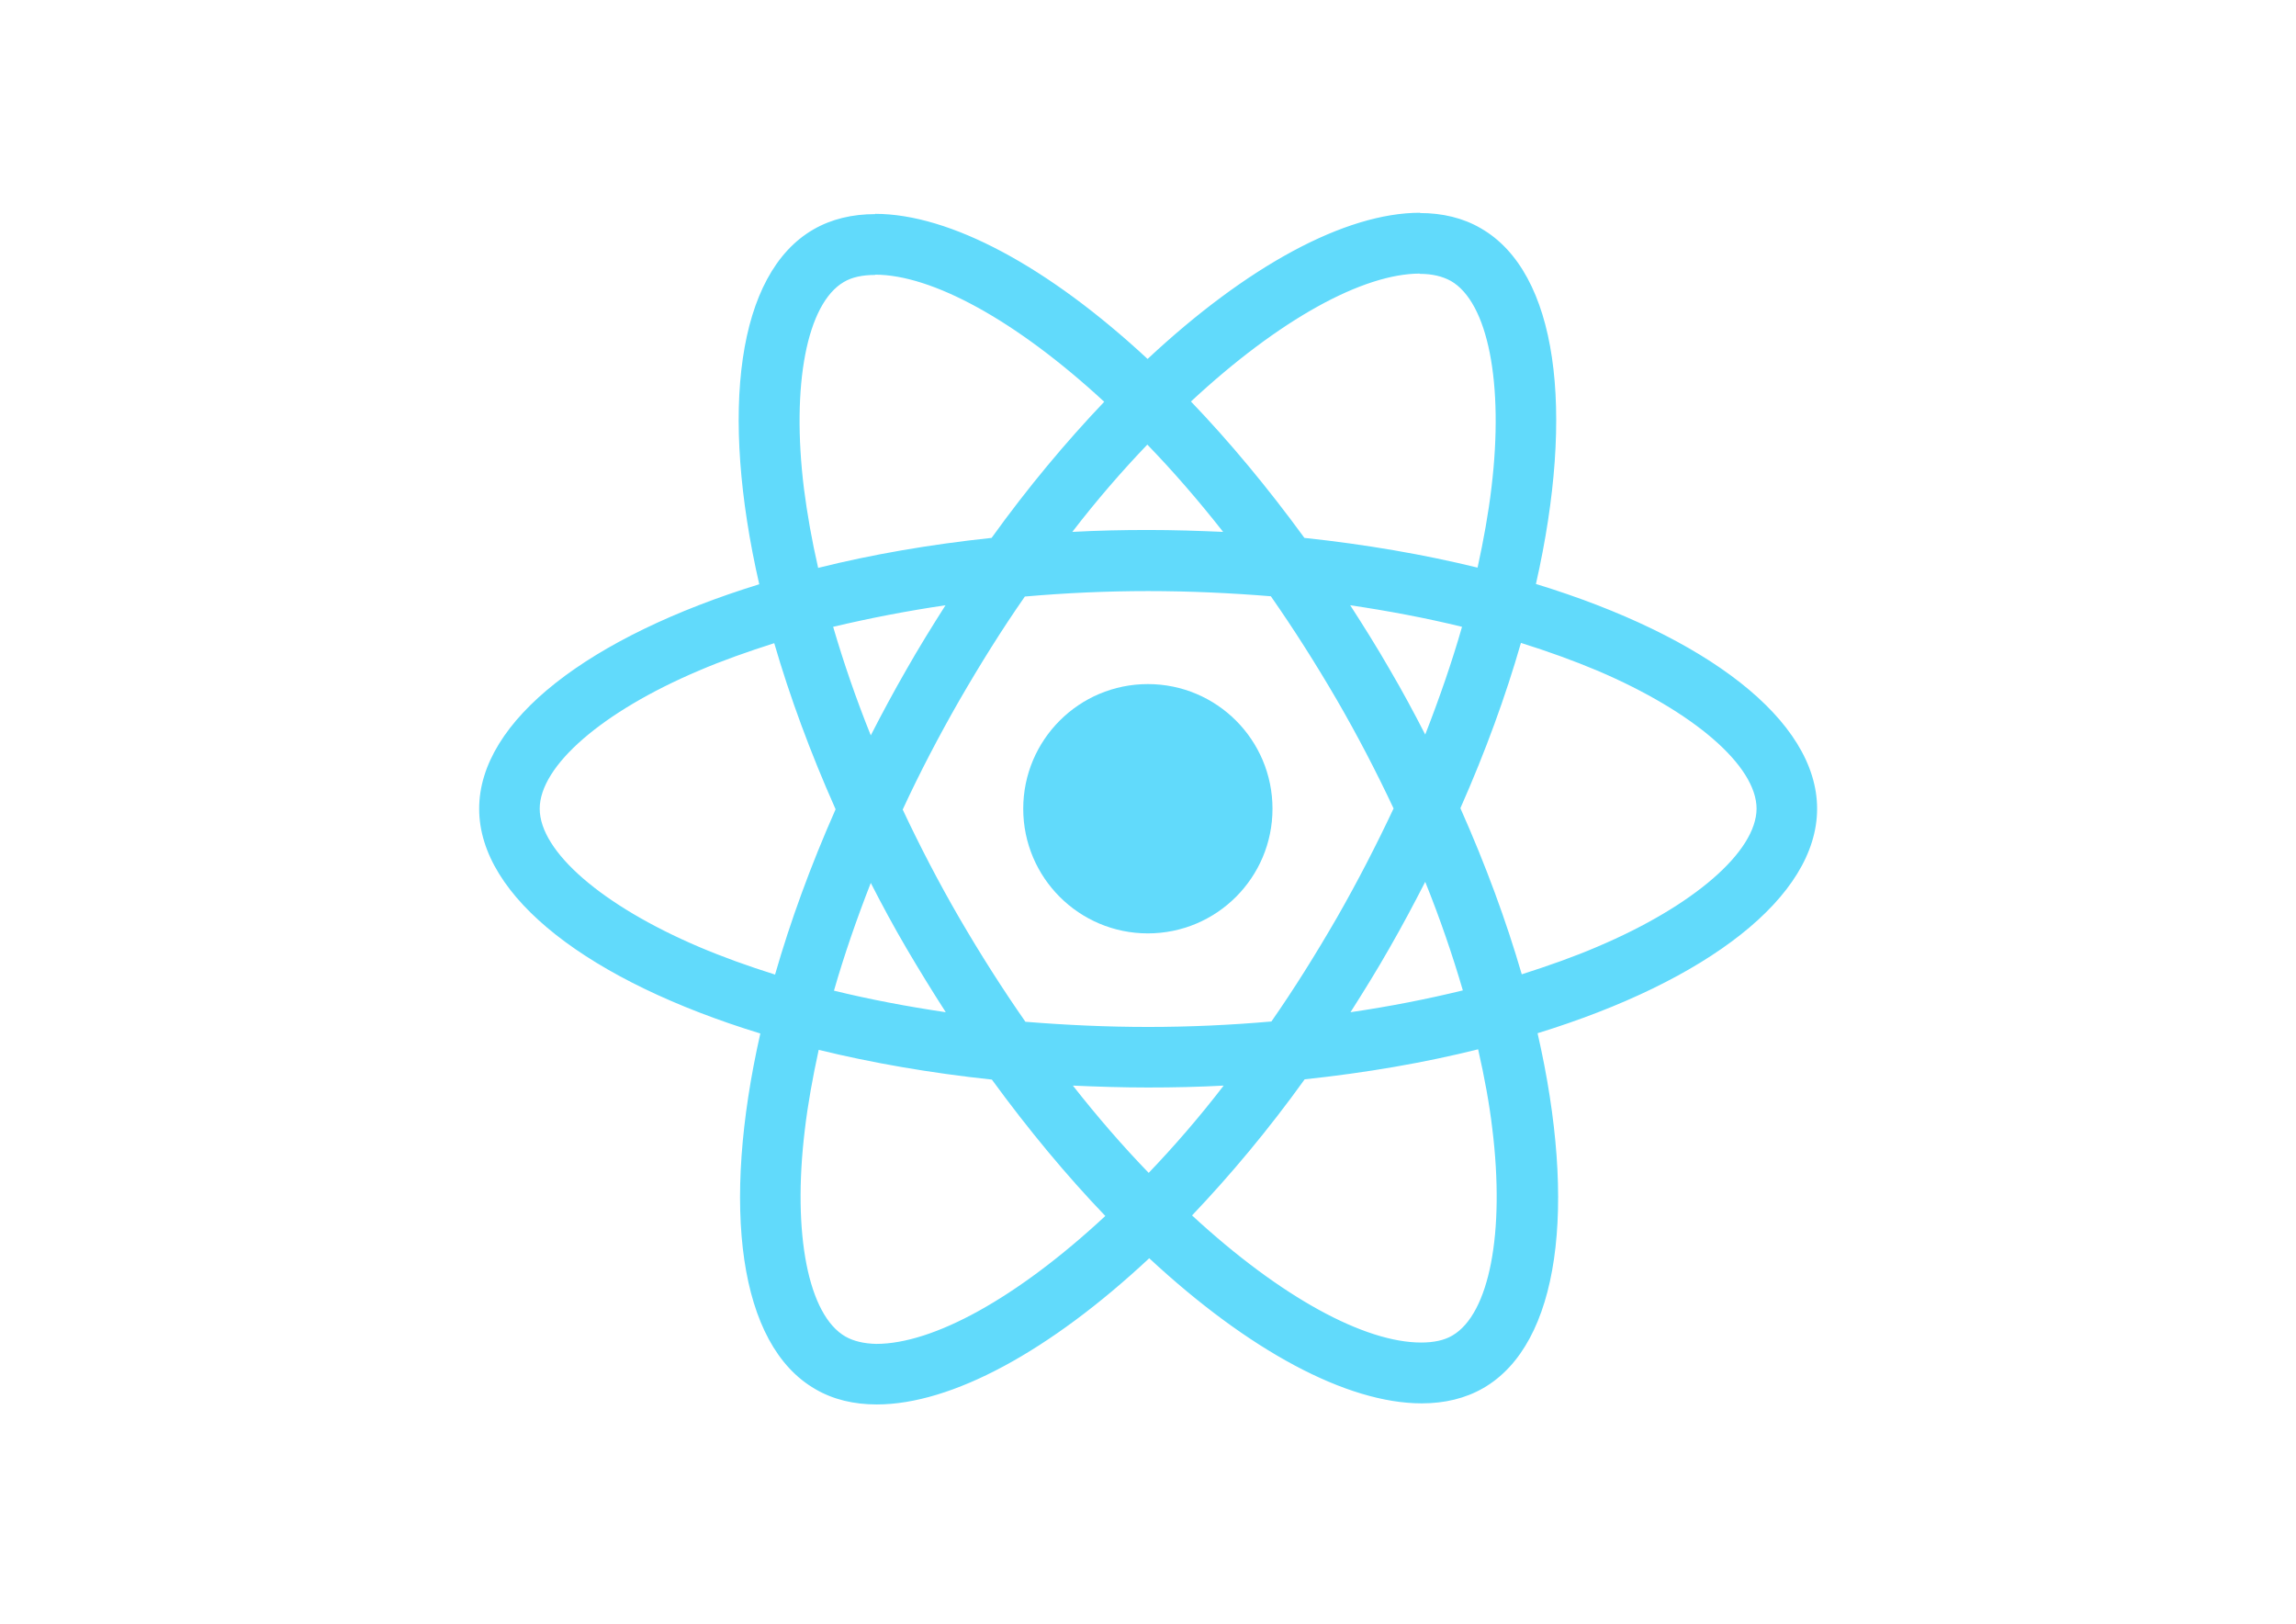
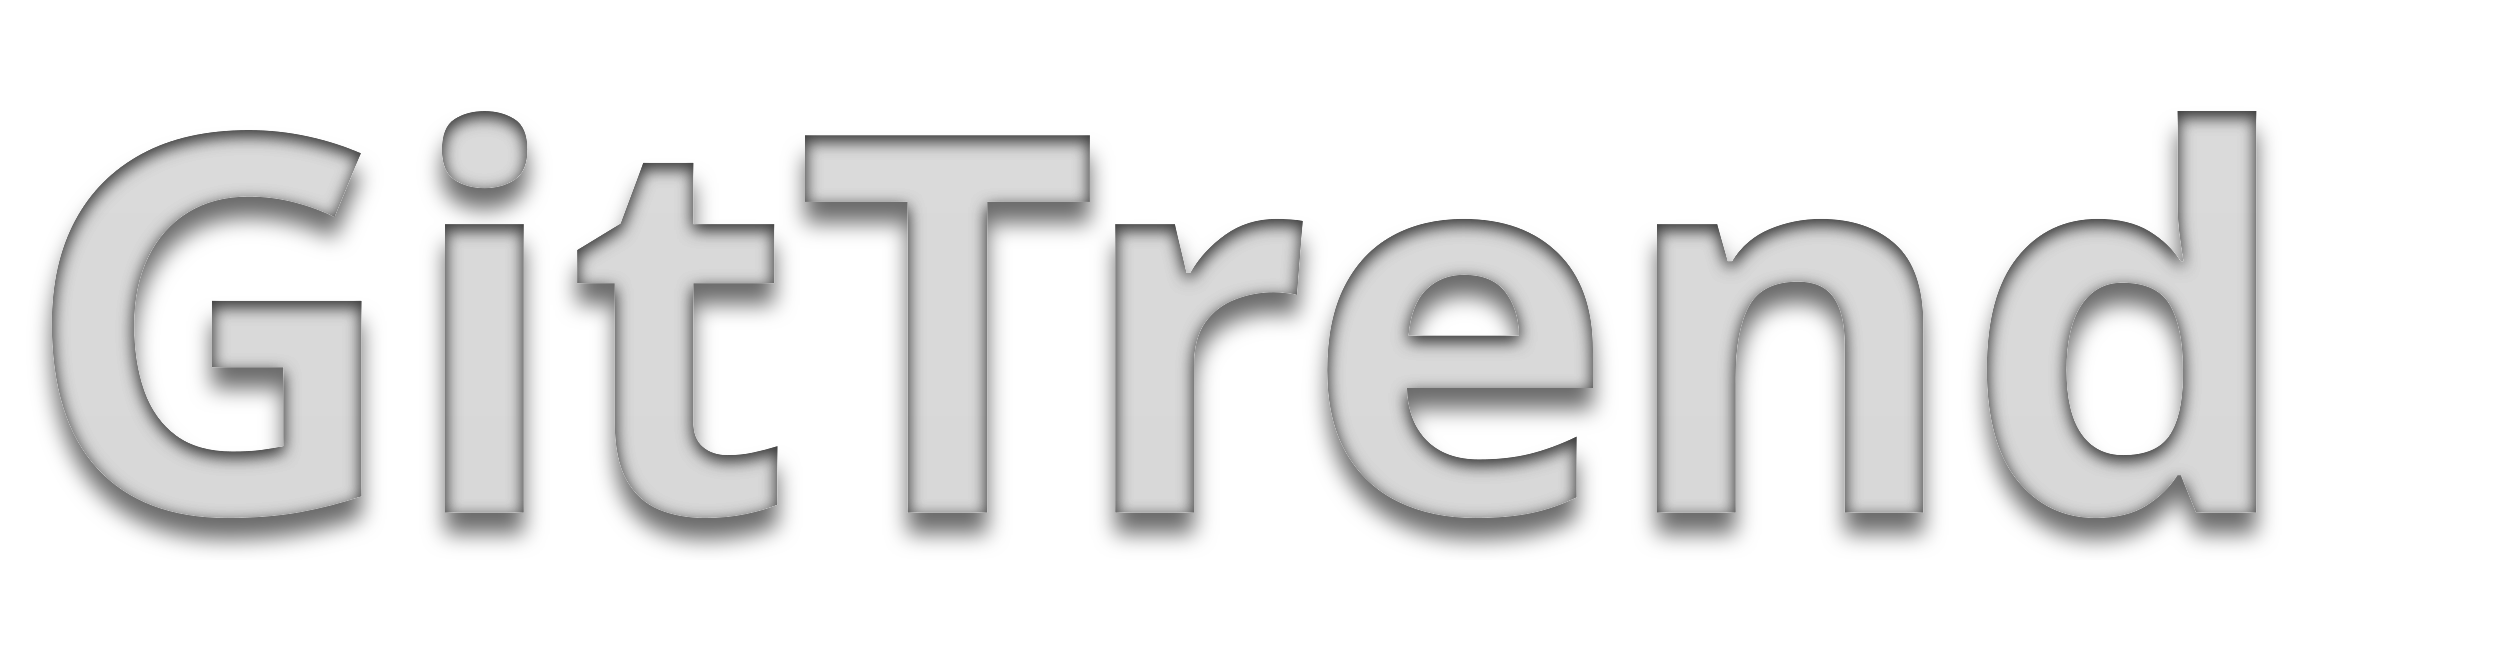
- <svg xmlns="http://www.w3.org/2000/svg" viewBox="0 0 841.9 595.3">
-   <g fill="#61DAFB">
-     <path d="M666.3 296.5c0-32.5-40.7-63.3-103.1-82.4 14.4-63.6 8-114.2-20.2-130.4-6.5-3.8-14.1-5.6-22.4-5.6v22.3c4.6 0 8.3.9 11.4 2.6 13.6 7.8 19.5 37.5 14.9 75.7-1.1 9.4-2.9 19.3-5.1 29.4-19.6-4.8-41-8.5-63.5-10.9-13.5-18.5-27.5-35.3-41.6-50 32.6-30.3 63.2-46.9 84-46.9V78c-27.5 0-63.5 19.6-99.9 53.6-36.4-33.8-72.4-53.2-99.9-53.2v22.3c20.7 0 51.4 16.5 84 46.6-14 14.7-28 31.4-41.3 49.9-22.6 2.4-44 6.1-63.6 11-2.3-10-4-19.7-5.2-29-4.7-38.2 1.1-67.9 14.6-75.8 3-1.8 6.9-2.6 11.5-2.6V78.5c-8.4 0-16 1.8-22.6 5.6-28.1 16.2-34.4 66.7-19.9 130.1-62.2 19.2-102.7 49.9-102.7 82.3 0 32.5 40.7 63.3 103.1 82.4-14.4 63.6-8 114.2 20.2 130.4 6.5 3.8 14.1 5.6 22.5 5.6 27.5 0 63.5-19.6 99.9-53.6 36.4 33.8 72.4 53.2 99.9 53.2 8.4 0 16-1.8 22.6-5.6 28.1-16.2 34.4-66.7 19.9-130.1 62-19.1 102.5-49.9 102.5-82.3zm-130.2-66.7c-3.7 12.9-8.3 26.2-13.5 39.5-4.1-8-8.4-16-13.1-24-4.6-8-9.5-15.8-14.4-23.4 14.2 2.1 27.9 4.7 41 7.9zm-45.8 106.5c-7.8 13.5-15.8 26.3-24.1 38.2-14.9 1.3-30 2-45.2 2-15.1 0-30.2-.7-45-1.9-8.3-11.9-16.4-24.6-24.2-38-7.6-13.1-14.5-26.4-20.8-39.8 6.2-13.4 13.2-26.8 20.7-39.9 7.8-13.5 15.8-26.3 24.1-38.2 14.9-1.3 30-2 45.2-2 15.1 0 30.2.7 45 1.9 8.3 11.9 16.4 24.6 24.2 38 7.6 13.1 14.5 26.4 20.8 39.8-6.3 13.4-13.2 26.8-20.7 39.9zm32.3-13c5.4 13.4 10 26.8 13.8 39.8-13.1 3.2-26.9 5.9-41.2 8 4.9-7.7 9.8-15.6 14.4-23.7 4.6-8 8.9-16.1 13-24.1zM421.2 430c-9.3-9.6-18.6-20.3-27.8-32 9 .4 18.2.7 27.5.7 9.4 0 18.7-.2 27.8-.7-9 11.7-18.3 22.4-27.5 32zm-74.4-58.9c-14.2-2.1-27.9-4.7-41-7.9 3.7-12.9 8.3-26.2 13.5-39.5 4.1 8 8.4 16 13.1 24 4.7 8 9.5 15.8 14.4 23.4zM420.7 163c9.3 9.6 18.6 20.3 27.8 32-9-.4-18.2-.7-27.5-.7-9.4 0-18.7.2-27.8.7 9-11.7 18.3-22.4 27.5-32zm-74 58.9c-4.9 7.7-9.8 15.6-14.4 23.7-4.6 8-8.9 16-13 24-5.4-13.4-10-26.8-13.8-39.8 13.1-3.1 26.9-5.8 41.2-7.9zm-90.5 125.2c-35.4-15.1-58.3-34.9-58.3-50.6 0-15.7 22.9-35.6 58.3-50.6 8.6-3.7 18-7 27.7-10.1 5.7 19.6 13.2 40 22.5 60.9-9.2 20.8-16.6 41.1-22.2 60.6-9.9-3.1-19.3-6.5-28-10.2zM310 490c-13.6-7.8-19.5-37.5-14.9-75.7 1.1-9.4 2.9-19.3 5.1-29.4 19.6 4.8 41 8.5 63.5 10.9 13.5 18.5 27.5 35.3 41.6 50-32.6 30.3-63.2 46.9-84 46.9-4.5-.1-8.3-1-11.3-2.7zm237.2-76.2c4.7 38.2-1.1 67.9-14.6 75.8-3 1.8-6.9 2.6-11.5 2.6-20.7 0-51.4-16.5-84-46.6 14-14.7 28-31.4 41.3-49.9 22.6-2.4 44-6.1 63.6-11 2.3 10.1 4.1 19.8 5.2 29.1zm38.5-66.7c-8.6 3.7-18 7-27.7 10.1-5.7-19.6-13.2-40-22.5-60.9 9.2-20.8 16.6-41.1 22.2-60.6 9.9 3.1 19.3 6.5 28.1 10.2 35.4 15.1 58.3 34.9 58.3 50.6-.1 15.7-23 35.6-58.4 50.6zM320.8 78.4z" />
-     <circle cx="420.9" cy="296.5" r="45.7" />
-     <path d="M520.5 78.1z" />
+ <svg xmlns="http://www.w3.org/2000/svg" xmlns:xlink="http://www.w3.org/1999/xlink" width="473px" height="126px" viewBox="0 0 473 126" version="1.1">
+   <defs>
+     <linearGradient x1="50%" y1="0%" x2="50%" y2="100%" id="linearGradient-1">
+       <stop stop-color="#DADADA" offset="0%" />
+       <stop stop-color="#D8D8D8" offset="100%" />
+     </linearGradient>
+     <text id="text-2" font-family="LucidaGrande-Bold, Lucida Grande" font-size="100" font-weight="bold">
+       <tspan x="4" y="97">GitTrend</tspan>
+     </text>
+     <filter x="-1.7%" y="-3.4%" width="103.4%" height="113.6%" filterUnits="objectBoundingBox" id="filter-3">
+       <feOffset dx="0" dy="4" in="SourceAlpha" result="shadowOffsetOuter1" />
+       <feGaussianBlur stdDeviation="2" in="shadowOffsetOuter1" result="shadowBlurOuter1" />
+       <feColorMatrix values="0 0 0 0 0   0 0 0 0 0   0 0 0 0 0  0 0 0 0.58 0" type="matrix" in="shadowBlurOuter1" />
+     </filter>
+     <filter x="-1.3%" y="-1.7%" width="102.6%" height="110.2%" filterUnits="objectBoundingBox" id="filter-4">
+       <feGaussianBlur stdDeviation="1.5" in="SourceAlpha" result="shadowBlurInner1" />
+       <feOffset dx="0" dy="1" in="shadowBlurInner1" result="shadowOffsetInner1" />
+       <feComposite in="shadowOffsetInner1" in2="SourceAlpha" operator="arithmetic" k2="-1" k3="1" result="shadowInnerInner1" />
+       <feColorMatrix values="0 0 0 0 0   0 0 0 0 0   0 0 0 0 0  0 0 0 0.5 0" type="matrix" in="shadowInnerInner1" />
+     </filter>
+     <filter x="-1.3%" y="-1.7%" width="102.6%" height="110.2%" filterUnits="objectBoundingBox" id="filter-5">
+       <feGaussianBlur stdDeviation="1.5" in="SourceAlpha" result="shadowBlurInner1" />
+       <feOffset dx="0" dy="1" in="shadowBlurInner1" result="shadowOffsetInner1" />
+       <feComposite in="shadowOffsetInner1" in2="SourceAlpha" operator="arithmetic" k2="-1" k3="1" result="shadowInnerInner1" />
+       <feColorMatrix values="0 0 0 0 0   0 0 0 0 0   0 0 0 0 0  0 0 0 0.5 0" type="matrix" in="shadowInnerInner1" />
+     </filter>
+   </defs>
+   <g id="Page-1" stroke="none" stroke-width="1" fill="none" fill-rule="evenodd">
+     <g id="GitTrend" fill-rule="nonzero">
+       <use fill="#D8D8D8" fill-opacity="1" filter="url(#filter-3)" xlink:href="#text-2" />
+       <use fill="url(#linearGradient-1)" xlink:href="#text-2" />
+       <use fill="#D8D8D8" fill-opacity="1" filter="url(#filter-4)" xlink:href="#text-2" />
+       <use fill="#D8D8D8" fill-opacity="1" filter="url(#filter-5)" xlink:href="#text-2" />
+     </g>
  </g>
</svg>
